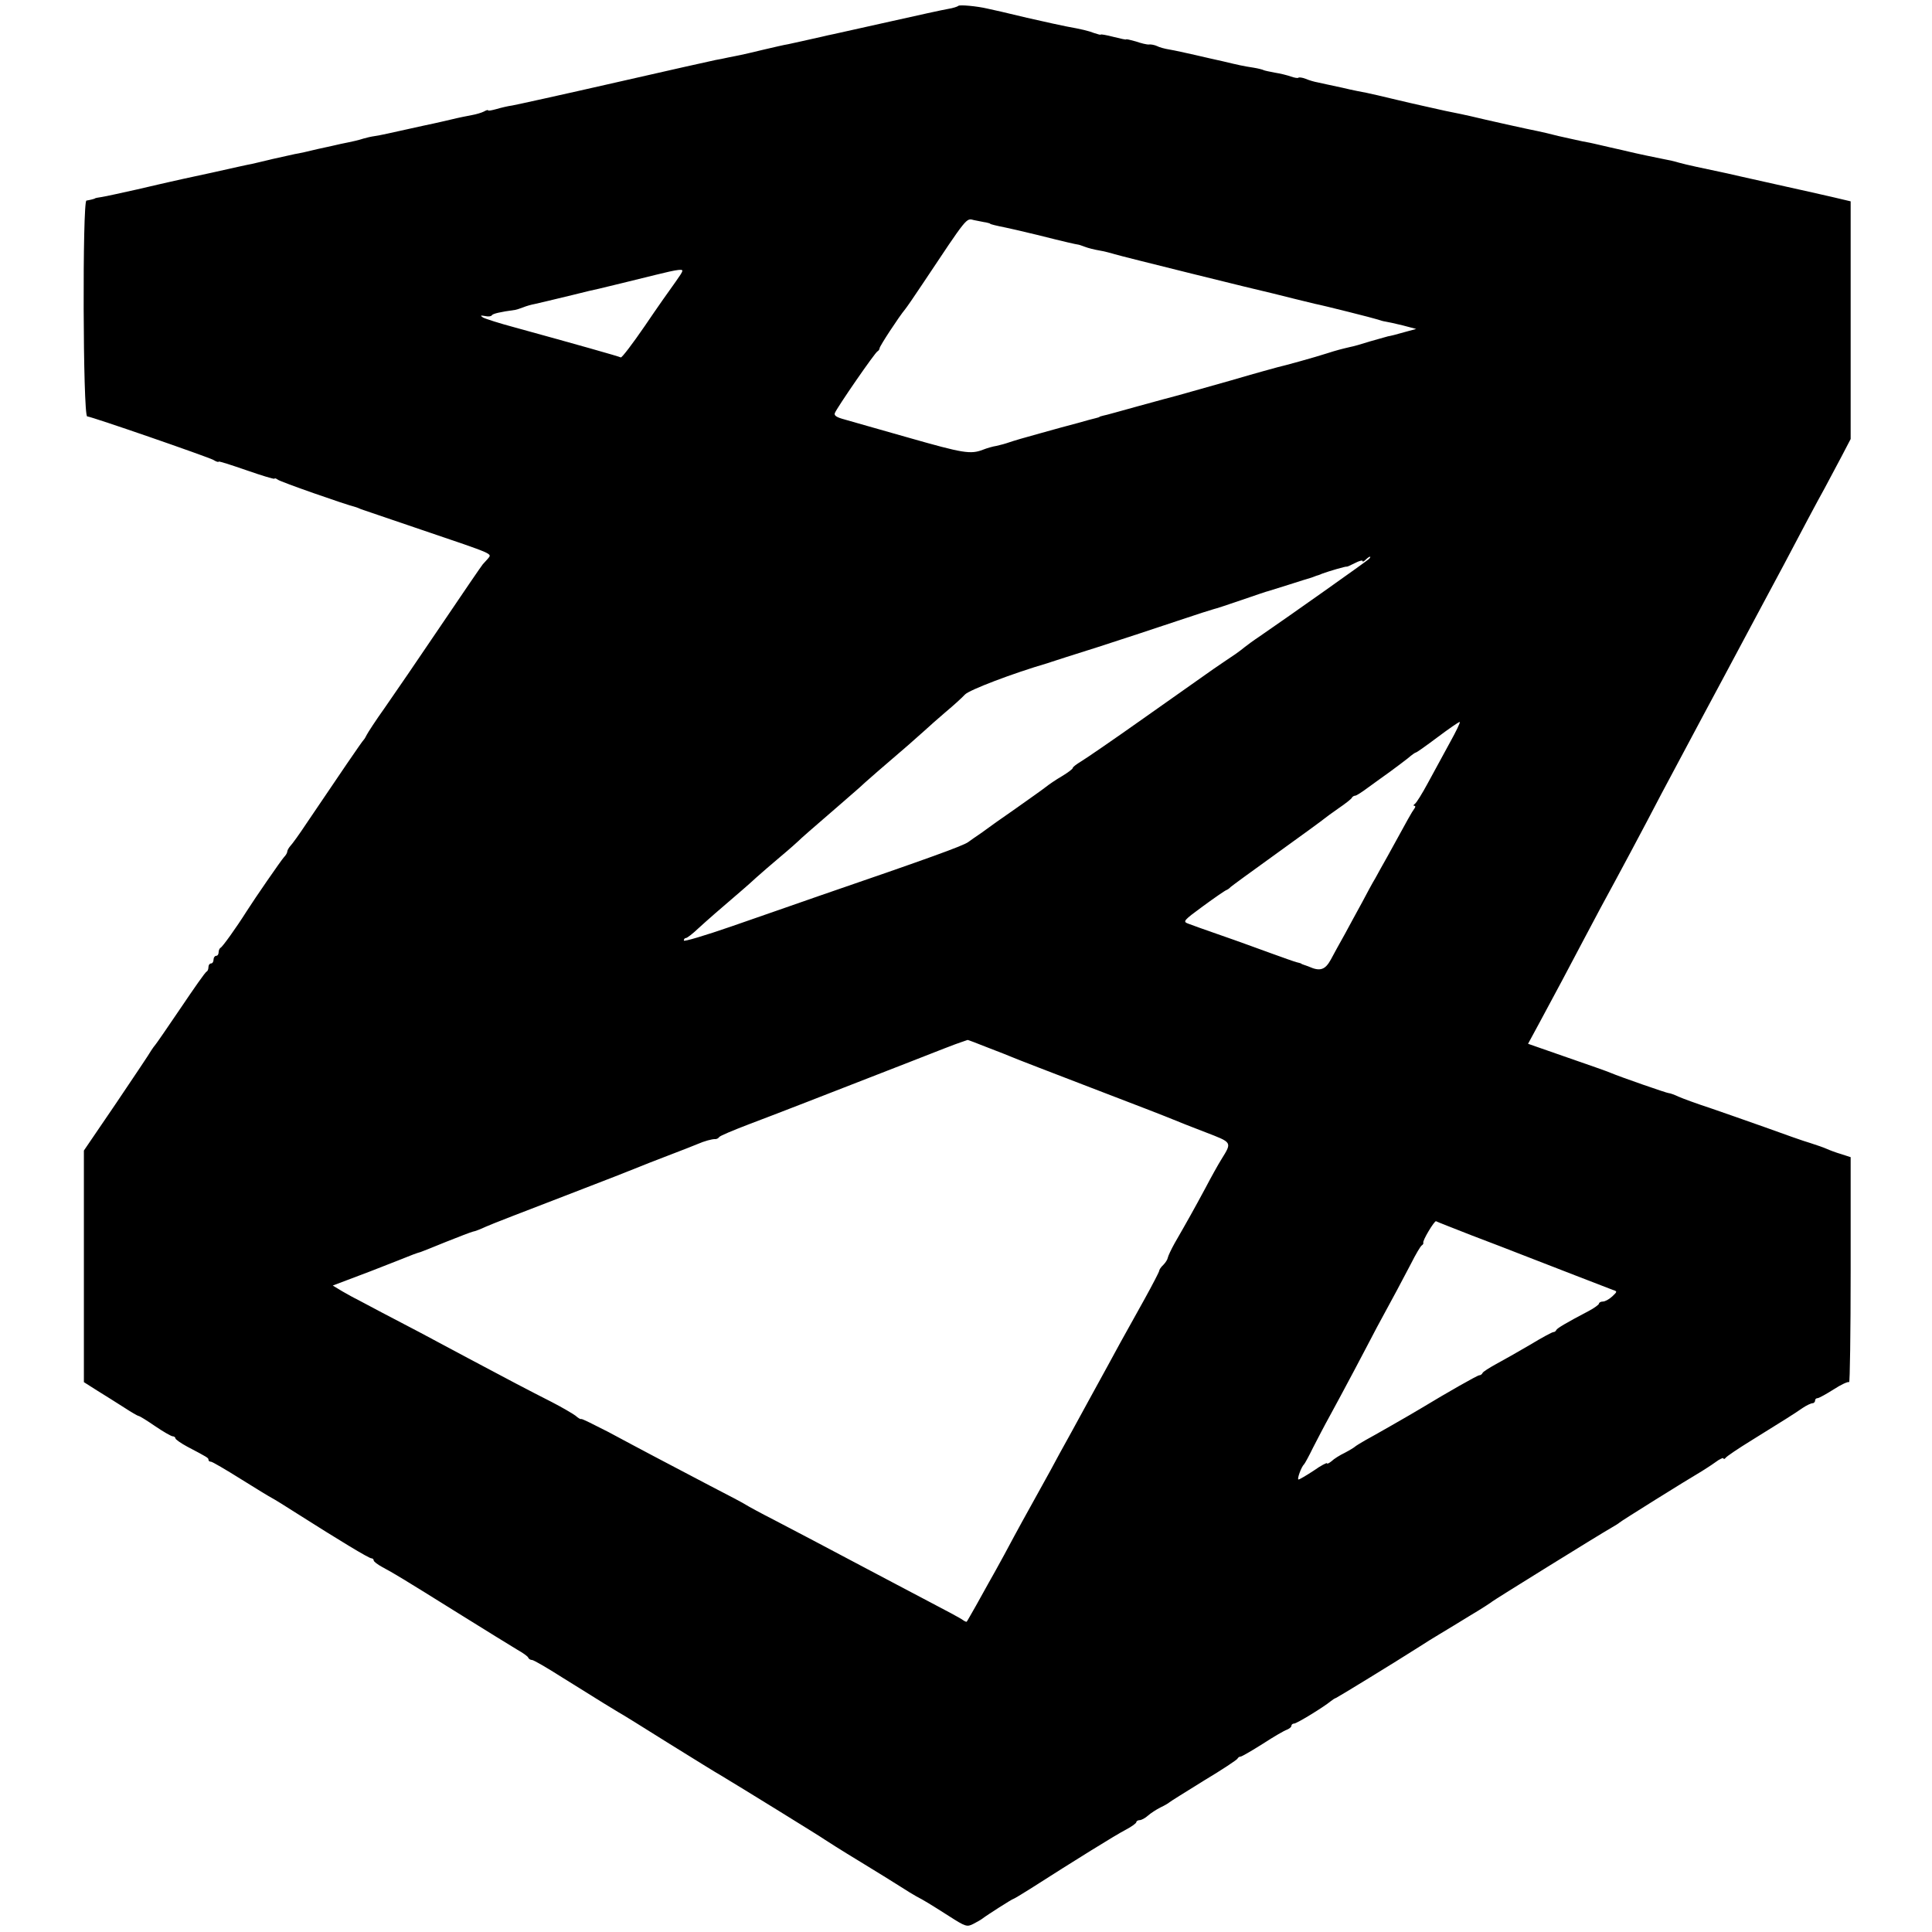
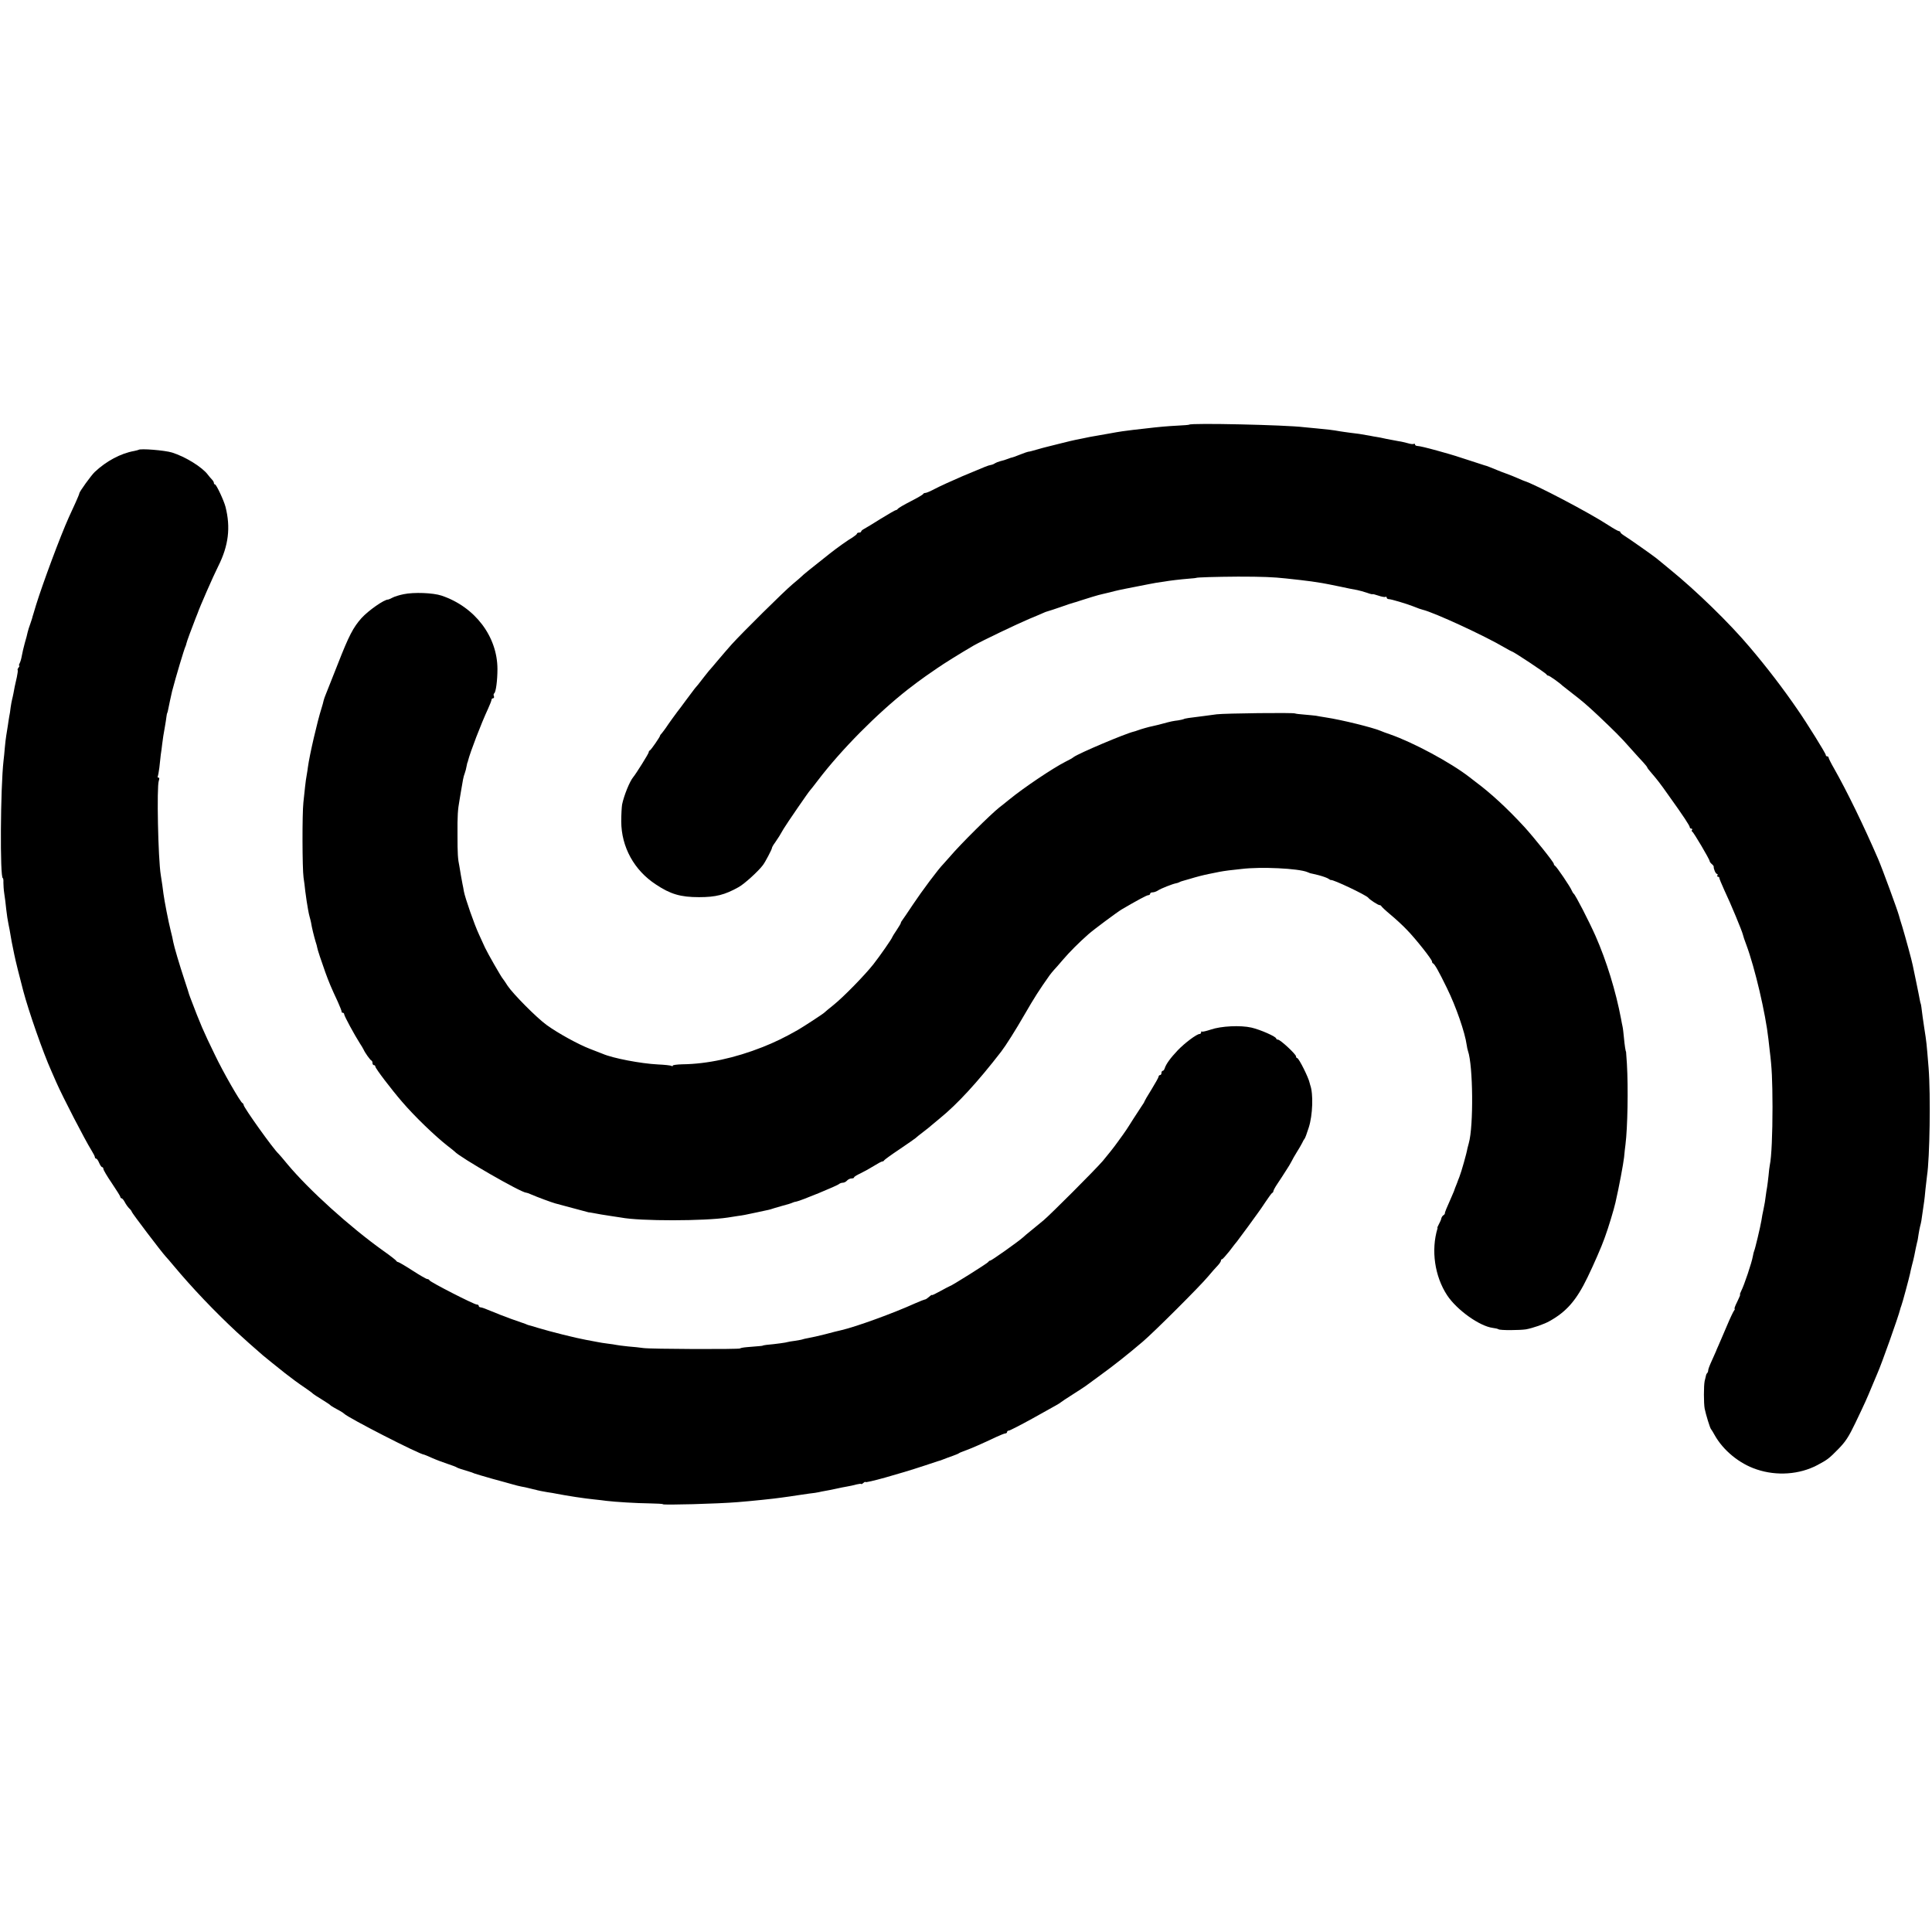
- <svg xmlns="http://www.w3.org/2000/svg" version="1.0" width="760pt" height="760pt" viewBox="0 0 760 760" preserveAspectRatio="xMidYMid meet">
-   <g transform="translate(0,760) scale(0.1,-0.1)" fill="#000000" stroke="none">
-     <path d="M3770 7577 c-3 -3 -21 -9 -40 -12 -19 -3 -123 -26 -230 -50 -107 -24 -206 -46 -220 -49 -14 -3 -34 -7 -45 -10 -56 -13 -113 -25 -135 -30 -14 -2 -56 -12 -95 -21 -38 -9 -79 -19 -90 -21 -11 -2 -33 -7 -50 -10 -16 -4 -39 -8 -50 -10 -11 -2 -189 -42 -395 -89 -206 -47 -388 -87 -405 -90 -16 -2 -45 -9 -62 -14 -18 -5 -33 -8 -33 -5 0 3 -8 0 -17 -5 -10 -5 -31 -11 -48 -14 -16 -3 -52 -10 -80 -17 -27 -6 -59 -14 -70 -16 -11 -2 -60 -13 -110 -24 -49 -11 -103 -23 -119 -25 -15 -2 -36 -7 -46 -10 -18 -6 -39 -11 -89 -21 -12 -3 -53 -12 -90 -20 -36 -9 -77 -18 -91 -20 -14 -3 -54 -12 -90 -20 -36 -9 -72 -17 -80 -19 -8 -1 -80 -17 -160 -35 -80 -17 -152 -33 -160 -35 -8 -2 -67 -15 -130 -30 -63 -14 -126 -28 -140 -30 -14 -2 -26 -4 -27 -6 -4 -2 -20 -6 -33 -8 -16 -2 -14 -847 3 -849 18 -1 471 -158 496 -171 11 -7 21 -10 21 -7 0 3 49 -13 110 -34 60 -21 110 -36 110 -33 0 3 6 1 13 -4 9 -8 266 -98 307 -108 3 -1 12 -4 20 -8 8 -3 114 -39 235 -80 298 -101 280 -94 264 -115 -8 -9 -17 -19 -20 -22 -3 -3 -77 -111 -164 -240 -87 -129 -187 -275 -222 -325 -35 -49 -66 -97 -70 -105 -4 -8 -9 -17 -12 -20 -6 -5 -95 -136 -226 -330 -27 -41 -56 -81 -63 -88 -6 -7 -12 -17 -12 -22 0 -5 -6 -15 -13 -22 -11 -12 -114 -161 -147 -213 -41 -65 -95 -140 -102 -143 -4 -2 -8 -10 -8 -18 0 -8 -4 -14 -10 -14 -5 0 -10 -7 -10 -15 0 -8 -4 -15 -10 -15 -5 0 -10 -6 -10 -14 0 -8 -3 -16 -7 -18 -5 -1 -50 -66 -102 -143 -52 -77 -97 -142 -100 -145 -3 -3 -10 -13 -16 -22 -5 -10 -67 -102 -137 -206 l-128 -188 0 -455 0 -456 52 -33 c29 -18 77 -48 105 -66 29 -19 55 -34 58 -34 4 0 33 -18 65 -40 32 -22 64 -40 69 -40 6 0 11 -4 11 -8 0 -4 21 -19 47 -33 80 -42 83 -44 83 -51 0 -5 4 -8 10 -8 5 0 58 -31 117 -68 59 -37 115 -71 123 -75 8 -4 52 -31 97 -60 167 -106 284 -177 294 -177 5 0 9 -4 9 -8 0 -5 15 -16 33 -26 45 -24 80 -45 298 -181 106 -66 211 -131 233 -144 23 -13 43 -27 44 -32 2 -5 9 -9 15 -9 6 0 58 -30 116 -67 162 -101 204 -127 223 -138 10 -5 97 -59 194 -120 97 -60 193 -120 213 -131 67 -40 396 -243 406 -251 6 -4 65 -42 133 -83 67 -41 142 -87 165 -102 23 -15 51 -32 62 -38 29 -15 52 -29 129 -78 64 -41 70 -43 95 -30 14 7 31 17 36 21 18 14 117 77 121 77 2 0 32 18 67 40 172 110 336 212 375 232 23 12 42 26 42 30 0 4 6 8 13 8 7 0 22 8 33 18 10 9 33 24 49 32 17 8 32 17 35 20 3 3 64 41 135 85 72 43 132 83 133 87 2 4 7 8 12 8 5 0 44 23 87 50 43 28 86 53 96 56 9 4 17 10 17 15 0 5 5 9 11 9 10 0 115 64 144 88 6 5 15 11 21 13 9 4 230 139 327 201 23 15 60 38 82 51 22 13 76 46 120 73 44 26 82 51 85 54 5 5 419 262 470 291 14 8 27 16 30 19 4 5 262 166 325 203 11 7 35 22 53 35 17 13 32 19 32 15 0 -4 4 -3 8 2 4 6 50 37 102 69 126 78 169 105 202 128 15 10 32 18 38 18 5 0 10 5 10 10 0 6 4 10 10 10 5 0 34 16 64 35 29 19 56 31 60 28 3 -4 6 194 6 440 l0 445 -37 12 c-21 6 -47 16 -58 21 -11 5 -40 15 -65 23 -25 7 -103 35 -175 61 -71 25 -170 60 -220 77 -49 16 -104 36 -122 44 -17 8 -34 14 -39 14 -7 0 -189 63 -229 80 -11 5 -88 32 -172 61 l-152 53 46 85 c58 107 120 224 171 321 22 41 53 100 69 130 72 132 164 304 240 450 39 73 128 240 168 315 18 33 51 95 74 138 63 118 115 215 156 292 21 39 58 108 83 155 68 129 126 239 160 300 16 30 46 86 66 124 l36 69 0 468 0 467 -72 17 c-97 22 -92 21 -178 40 -86 19 -81 18 -179 40 -40 9 -78 18 -85 19 -58 12 -137 29 -161 36 -16 5 -43 11 -60 14 -27 5 -116 24 -140 30 -5 1 -37 9 -70 16 -33 8 -62 14 -65 15 -3 1 -23 5 -45 9 -22 5 -65 14 -95 21 -30 8 -66 16 -80 19 -32 6 -208 45 -265 59 -11 3 -56 12 -100 21 -44 10 -127 28 -185 42 -58 14 -114 27 -125 29 -11 2 -54 10 -95 20 -41 9 -85 18 -97 21 -12 2 -33 8 -47 14 -13 5 -26 7 -29 4 -2 -2 -15 0 -29 5 -14 5 -42 12 -62 15 -21 4 -41 8 -45 10 -3 2 -22 7 -41 10 -40 6 -57 10 -120 25 -25 5 -74 17 -110 25 -36 8 -80 18 -99 21 -19 3 -41 9 -50 14 -9 4 -23 7 -31 6 -8 -1 -32 5 -52 12 -21 6 -38 10 -38 8 0 -2 -22 3 -50 10 -27 7 -50 11 -50 9 0 -2 -11 1 -26 6 -23 9 -49 15 -109 26 -11 2 -81 17 -155 34 -74 18 -144 34 -155 36 -42 10 -110 16 -115 11z m109 -852 c9 -2 16 -4 16 -5 0 -2 25 -8 60 -15 11 -2 67 -15 125 -29 115 -29 152 -37 160 -38 3 0 15 -4 28 -9 13 -5 37 -11 55 -14 18 -3 46 -10 62 -15 25 -8 574 -144 625 -155 8 -2 44 -11 80 -20 36 -9 73 -18 82 -20 36 -7 234 -57 248 -62 8 -3 22 -7 30 -8 8 -1 39 -8 68 -15 l53 -14 -48 -13 c-27 -8 -55 -15 -63 -16 -8 -2 -40 -11 -71 -20 -31 -10 -66 -20 -78 -22 -34 -8 -54 -13 -91 -25 -46 -15 -169 -49 -196 -55 -11 -3 -92 -25 -180 -51 -173 -49 -166 -47 -209 -59 -16 -4 -86 -23 -155 -42 -69 -19 -132 -37 -140 -38 -8 -2 -15 -4 -15 -5 0 -1 -7 -3 -15 -5 -8 -2 -40 -10 -70 -19 -30 -8 -98 -26 -150 -41 -52 -14 -106 -30 -120 -35 -14 -5 -36 -11 -50 -14 -14 -2 -38 -9 -53 -15 -49 -19 -78 -14 -292 47 -115 33 -230 65 -253 72 -30 8 -42 15 -38 25 8 21 159 240 168 243 4 2 8 8 8 12 0 8 76 124 101 154 5 6 35 49 66 96 182 273 173 262 205 254 17 -3 38 -8 47 -9z m-1221 -233 c-19 -26 -74 -104 -122 -175 -48 -70 -90 -125 -94 -123 -7 4 -177 52 -417 118 -60 16 -116 34 -125 39 -12 8 -10 9 7 6 13 -3 25 -2 28 3 4 6 32 13 92 21 5 1 18 5 31 10 12 5 33 11 45 13 35 8 56 13 147 35 47 12 94 23 105 25 26 6 144 35 225 55 36 9 75 18 88 19 23 2 23 1 -10 -46z m2727 -1091 c-9 -9 -310 -222 -428 -303 -27 -18 -54 -38 -60 -43 -7 -6 -23 -18 -37 -28 -14 -9 -53 -36 -87 -59 -34 -24 -157 -111 -275 -194 -117 -83 -228 -159 -245 -169 -18 -11 -33 -22 -33 -26 0 -4 -19 -18 -42 -32 -24 -14 -52 -33 -63 -42 -11 -9 -65 -47 -120 -86 -55 -38 -107 -75 -116 -82 -8 -6 -22 -16 -31 -22 -8 -5 -26 -18 -40 -28 -22 -15 -148 -61 -588 -212 -85 -30 -239 -83 -342 -119 -104 -36 -188 -61 -188 -56 0 6 4 10 8 10 5 0 27 17 49 38 35 32 84 75 173 151 14 12 39 34 55 49 17 15 59 52 95 82 36 30 67 58 70 61 5 6 60 54 169 148 29 25 61 53 70 61 14 14 114 101 195 170 16 14 44 39 62 55 18 17 56 50 85 75 30 25 63 55 75 68 17 18 187 83 324 123 3 1 10 3 15 5 6 2 89 29 185 59 96 31 236 77 310 102 74 25 140 46 145 47 6 1 55 17 110 36 55 19 102 35 105 35 3 1 39 12 80 25 41 13 78 25 83 26 4 1 9 3 12 4 3 1 8 3 13 5 4 1 14 4 22 8 27 10 95 30 98 28 1 -1 16 6 32 14 17 9 30 12 30 8 0 -4 5 -2 12 5 7 7 14 12 17 12 3 0 1 -4 -4 -9z m318 -723 c-25 -46 -64 -117 -86 -158 -22 -41 -45 -78 -51 -82 -6 -4 -7 -8 -2 -8 5 0 4 -6 -1 -12 -9 -12 -23 -37 -104 -185 -18 -32 -40 -71 -49 -88 -10 -16 -33 -59 -52 -95 -20 -36 -50 -92 -68 -125 -19 -33 -43 -78 -55 -100 -22 -40 -42 -47 -85 -28 -8 3 -18 7 -22 8 -5 2 -9 3 -10 5 -2 1 -10 3 -18 5 -8 2 -53 18 -100 35 -47 17 -134 49 -195 70 -60 21 -120 42 -132 47 -21 8 -16 13 59 68 45 33 87 62 93 64 5 2 12 7 15 11 3 3 86 64 185 135 99 71 182 132 185 135 3 3 28 21 55 40 28 19 52 38 53 42 2 4 8 8 13 8 5 0 28 15 52 33 24 17 63 46 86 62 23 17 54 40 69 52 15 13 29 23 32 23 3 0 41 27 85 60 44 33 83 60 87 60 4 0 -14 -37 -39 -82z m-1817 -1199 c44 -17 88 -34 99 -39 11 -5 151 -59 310 -120 160 -61 304 -117 320 -124 17 -7 74 -30 127 -50 106 -41 105 -38 63 -106 -12 -19 -41 -71 -64 -115 -43 -80 -71 -130 -120 -215 -14 -25 -26 -51 -27 -57 -1 -7 -9 -20 -18 -29 -9 -8 -16 -19 -16 -23 0 -4 -26 -54 -58 -112 -32 -57 -74 -133 -94 -169 -19 -36 -75 -137 -123 -225 -48 -88 -101 -185 -118 -215 -16 -30 -50 -93 -76 -139 -56 -101 -84 -151 -140 -256 -24 -44 -51 -93 -61 -110 -9 -16 -32 -57 -50 -90 -19 -33 -35 -62 -37 -64 -1 -2 -8 1 -15 6 -7 6 -69 39 -138 75 -69 36 -174 92 -235 124 -190 101 -267 141 -370 195 -55 28 -104 55 -110 59 -5 4 -71 39 -145 77 -74 39 -171 90 -215 113 -44 23 -126 67 -182 97 -57 29 -104 53 -107 51 -2 -2 -12 4 -22 13 -11 8 -53 33 -94 54 -87 44 -182 94 -330 173 -58 31 -144 77 -191 102 -90 47 -218 114 -247 130 -9 4 -34 18 -55 30 l-38 23 148 56 c81 32 157 61 168 66 11 4 25 9 30 10 6 2 51 20 100 40 50 20 97 38 105 40 8 1 31 10 50 19 19 9 159 63 310 121 151 58 284 110 295 115 11 5 63 25 115 45 52 20 104 40 115 45 25 11 57 20 69 19 5 0 12 3 15 8 3 5 56 27 116 50 106 40 276 106 640 248 94 37 181 71 195 75 14 5 26 9 26 9 1 1 37 -13 80 -30z m1904 -739 c74 -28 162 -62 195 -75 99 -39 339 -131 359 -139 19 -6 18 -7 -2 -26 -12 -11 -28 -20 -37 -20 -8 0 -15 -4 -15 -8 0 -4 -19 -18 -42 -30 -84 -44 -123 -67 -126 -74 -2 -5 -7 -8 -11 -8 -5 0 -46 -22 -92 -50 -46 -27 -106 -61 -134 -76 -27 -15 -51 -30 -53 -35 -2 -5 -8 -9 -13 -9 -7 0 -125 -67 -229 -130 -43 -26 -190 -110 -220 -126 -19 -11 -37 -22 -40 -25 -3 -3 -21 -14 -40 -24 -19 -9 -43 -24 -52 -33 -10 -8 -18 -12 -18 -8 0 3 -24 -9 -52 -29 -29 -19 -56 -35 -60 -35 -7 0 11 50 22 60 3 3 19 32 35 65 17 33 46 89 66 125 20 36 62 115 94 175 32 61 73 138 91 173 65 119 101 187 135 252 18 36 37 68 42 71 5 3 7 8 6 10 -5 7 44 88 50 85 3 -2 67 -27 141 -56z" />
+ <svg xmlns="http://www.w3.org/2000/svg" version="1.0" width="1364pt" height="1364pt" viewBox="0 0 1364 1364" preserveAspectRatio="xMidYMid meet">
+   <g transform="translate(0,1364) scale(0.1,-0.1)" fill="#000000" stroke="none">
+     <path d="M8396 10642 c-2 -2 -40 -5 -83 -7 -73 -4 -124 -8 -233 -21 -25 -3 -61 -7 -80 -9 -45 -5 -102 -13 -165 -25 -27 -5 -66 -12 -85 -15 -37 -6 -69 -12 -110 -21 -14 -3 -34 -7 -45 -9 -11 -2 -58 -13 -105 -25 -47 -12 -92 -23 -100 -25 -8 -2 -40 -10 -70 -19 -30 -9 -57 -16 -60 -15 -3 0 -30 -9 -60 -21 -30 -12 -55 -21 -55 -20 0 1 -13 -3 -28 -9 -15 -6 -40 -14 -55 -17 -15 -4 -32 -11 -38 -15 -6 -5 -19 -10 -30 -12 -23 -5 -20 -4 -199 -79 -77 -33 -164 -73 -194 -89 -30 -16 -60 -29 -67 -29 -7 0 -14 -3 -16 -7 -1 -5 -41 -28 -88 -52 -47 -24 -88 -48 -91 -53 -3 -5 -9 -9 -13 -9 -3 1 -52 -27 -107 -61 -55 -35 -109 -67 -120 -73 -10 -5 -19 -13 -19 -17 0 -5 -7 -8 -15 -8 -8 0 -15 -4 -15 -8 0 -4 -15 -16 -32 -27 -29 -16 -110 -74 -158 -112 -137 -108 -196 -156 -200 -162 -3 -3 -32 -29 -65 -56 -61 -51 -357 -344 -430 -425 -22 -25 -65 -74 -95 -110 -30 -36 -59 -70 -65 -76 -5 -6 -21 -26 -35 -44 -14 -18 -33 -42 -42 -54 -10 -11 -21 -25 -26 -31 -4 -5 -31 -41 -60 -80 -28 -38 -55 -75 -60 -80 -10 -13 -61 -83 -82 -115 -8 -12 -21 -28 -27 -36 -7 -7 -13 -15 -13 -18 0 -8 -64 -101 -72 -104 -5 -2 -8 -8 -8 -13 0 -9 -89 -151 -109 -175 -26 -31 -66 -131 -79 -194 -3 -19 -6 -73 -6 -120 1 -180 91 -344 244 -444 103 -69 175 -90 305 -90 118 0 182 16 280 71 40 22 139 112 171 155 17 22 64 112 64 121 0 5 10 23 23 40 24 35 33 49 59 95 20 34 178 264 187 272 3 3 28 34 55 70 165 217 419 473 636 643 38 30 98 74 125 93 16 11 53 36 81 56 44 31 166 107 259 161 58 33 311 154 390 187 44 18 88 37 99 42 10 5 26 11 35 13 9 2 50 16 91 30 41 15 82 28 90 30 8 2 29 8 45 14 42 14 137 43 155 46 8 2 33 8 55 13 22 6 51 13 65 16 14 3 72 15 130 26 58 12 119 23 135 26 17 2 41 6 55 8 31 6 115 16 178 21 26 2 47 4 47 5 0 4 141 8 295 9 171 0 249 -3 340 -13 25 -3 70 -8 100 -11 30 -4 66 -8 80 -10 61 -9 97 -15 120 -20 44 -9 124 -25 150 -31 14 -3 38 -7 53 -10 16 -3 46 -12 68 -19 21 -8 39 -12 39 -10 0 2 18 -2 41 -10 23 -8 45 -12 50 -9 5 3 9 0 9 -5 0 -6 7 -11 16 -11 15 0 120 -31 169 -50 37 -15 60 -23 70 -25 80 -19 438 -184 578 -267 26 -15 50 -28 52 -28 10 0 240 -153 243 -161 2 -5 8 -9 13 -9 8 0 80 -51 99 -70 3 -3 34 -27 70 -55 69 -53 103 -82 181 -155 119 -113 159 -152 224 -226 39 -43 82 -92 98 -108 15 -16 27 -32 27 -35 0 -3 14 -21 30 -39 38 -44 61 -73 120 -157 106 -148 150 -215 150 -226 0 -5 5 -9 11 -9 5 0 8 -4 5 -9 -4 -5 -3 -11 2 -13 9 -4 122 -195 122 -207 0 -5 7 -14 15 -21 8 -6 14 -15 14 -18 -2 -16 14 -52 23 -52 5 0 6 -4 3 -10 -3 -5 -1 -10 4 -10 6 0 10 -3 9 -7 0 -5 16 -44 36 -88 44 -92 126 -290 131 -314 2 -9 12 -41 24 -71 61 -164 136 -485 156 -665 2 -16 6 -52 9 -80 16 -127 19 -205 20 -400 0 -190 -7 -355 -19 -410 -2 -11 -7 -45 -9 -75 -3 -30 -8 -66 -10 -80 -3 -14 -7 -43 -10 -65 -2 -22 -9 -62 -15 -90 -6 -27 -13 -63 -15 -80 -7 -44 -46 -207 -51 -215 -2 -4 -7 -22 -10 -40 -7 -43 -62 -206 -81 -242 -8 -16 -12 -28 -9 -28 3 0 -6 -22 -20 -50 -14 -27 -22 -50 -19 -50 4 0 2 -6 -3 -12 -6 -7 -30 -58 -53 -113 -23 -55 -50 -116 -58 -135 -9 -19 -16 -37 -17 -40 -1 -3 -14 -31 -28 -63 -15 -32 -27 -63 -27 -71 0 -7 -3 -16 -7 -20 -4 -3 -8 -12 -9 -19 -2 -7 -5 -23 -9 -37 -7 -33 -7 -157 0 -195 8 -40 38 -139 45 -145 3 -3 14 -21 25 -41 60 -108 175 -203 297 -243 142 -48 303 -36 428 30 73 39 82 46 148 113 52 53 74 87 121 185 68 142 80 169 116 256 15 36 33 79 40 95 28 62 147 397 160 450 1 6 5 17 8 25 7 16 56 199 62 228 1 9 8 35 13 57 6 22 14 54 17 70 3 17 8 41 11 55 3 14 7 32 9 40 3 8 7 33 10 55 4 22 8 48 11 57 3 10 7 28 9 40 3 22 16 107 20 138 1 8 6 47 9 85 4 39 9 81 11 95 19 121 26 571 11 760 -15 184 -14 176 -31 285 -6 37 -16 111 -20 145 -2 14 -4 25 -5 25 -1 0 -3 11 -6 25 -2 14 -14 70 -25 125 -12 55 -23 109 -25 120 -5 29 -52 200 -73 270 -11 33 -21 69 -24 80 -11 41 -117 330 -147 400 -103 238 -220 478 -310 637 -22 38 -40 74 -40 79 0 5 -4 9 -10 9 -5 0 -10 4 -10 10 0 11 -131 222 -199 320 -103 150 -214 295 -336 439 -143 170 -378 399 -565 551 -21 17 -49 40 -62 51 -13 10 -27 22 -33 27 -27 22 -201 144 -226 159 -16 10 -29 21 -29 25 0 4 -5 8 -10 8 -6 0 -41 20 -78 44 -133 87 -514 287 -592 311 -3 1 -23 9 -45 19 -22 10 -58 24 -80 32 -22 8 -49 18 -60 23 -26 11 -88 36 -95 36 -3 1 -57 18 -120 39 -63 21 -122 39 -130 41 -8 2 -47 13 -85 24 -73 20 -121 32 -142 33 -7 1 -13 5 -13 10 0 5 -4 7 -9 4 -4 -3 -23 -1 -42 5 -19 5 -47 12 -64 14 -16 3 -55 10 -85 16 -30 7 -62 13 -70 14 -8 1 -31 5 -50 9 -60 11 -93 16 -140 21 -25 3 -56 8 -70 10 -42 8 -102 15 -160 20 -30 3 -72 7 -94 9 -126 16 -798 31 -810 18z" />
+     <path d="M978 10464 c-2 -1 -16 -5 -31 -8 -95 -17 -196 -71 -278 -148 -26 -25 -109 -140 -109 -151 0 -4 -11 -31 -25 -62 -14 -30 -36 -79 -49 -107 -62 -138 -183 -464 -231 -618 -9 -30 -19 -62 -21 -70 -3 -8 -5 -16 -5 -17 0 -2 -6 -21 -14 -44 -9 -23 -17 -51 -20 -63 -2 -12 -11 -46 -20 -76 -8 -30 -18 -71 -21 -90 -3 -19 -10 -43 -15 -52 -5 -10 -7 -18 -3 -18 3 0 1 -6 -5 -13 -6 -8 -9 -16 -6 -18 2 -3 -1 -25 -6 -49 -14 -61 -18 -80 -24 -115 -3 -16 -8 -37 -10 -45 -2 -8 -7 -33 -10 -55 -2 -22 -7 -51 -10 -65 -2 -13 -7 -42 -10 -65 -4 -22 -8 -53 -11 -69 -3 -16 -7 -54 -10 -85 -2 -31 -7 -72 -9 -91 -22 -192 -26 -830 -5 -830 3 0 5 -14 4 -31 0 -16 2 -51 6 -77 4 -26 11 -76 14 -112 4 -36 11 -83 16 -105 5 -22 11 -56 14 -75 6 -36 7 -44 27 -140 9 -44 35 -149 63 -255 39 -147 140 -436 198 -565 11 -25 27 -61 35 -80 46 -105 203 -408 249 -482 13 -21 24 -42 24 -48 0 -5 4 -10 9 -10 5 0 14 -13 21 -30 7 -16 16 -30 21 -30 5 0 9 -6 9 -13 0 -7 27 -53 60 -101 33 -49 60 -92 60 -97 0 -5 4 -9 8 -9 5 0 15 -12 23 -27 8 -16 22 -35 31 -44 10 -9 18 -20 18 -24 0 -7 210 -284 239 -315 9 -9 34 -39 56 -65 130 -156 289 -323 447 -470 67 -61 100 -91 183 -163 18 -15 114 -93 155 -125 43 -34 100 -76 145 -106 28 -19 52 -37 55 -41 3 -3 30 -21 60 -39 30 -19 57 -36 60 -40 3 -3 15 -12 27 -18 13 -7 33 -19 45 -25 13 -7 25 -16 28 -19 26 -28 535 -289 565 -289 2 0 28 -11 57 -24 29 -13 78 -31 108 -41 30 -10 60 -21 65 -25 8 -5 26 -11 105 -35 3 -1 12 -5 20 -8 8 -3 65 -20 125 -37 61 -16 126 -35 145 -40 19 -6 46 -12 60 -15 14 -2 41 -8 60 -13 19 -5 38 -9 43 -10 4 -1 8 -2 10 -3 10 -3 38 -8 72 -14 22 -3 51 -8 65 -11 71 -14 201 -34 265 -40 28 -3 66 -7 85 -10 66 -8 215 -17 307 -18 51 -1 93 -3 93 -6 0 -7 387 3 530 15 90 7 263 25 301 31 15 2 44 6 65 9 22 3 48 7 60 9 12 2 45 7 75 11 30 3 61 8 69 10 8 2 31 7 50 10 19 3 53 10 75 15 22 5 56 12 75 15 19 3 50 10 68 15 17 4 32 6 32 3 0 -3 7 0 15 7 8 7 15 10 15 7 0 -10 240 57 415 115 50 17 95 31 100 33 6 1 21 6 35 12 14 6 43 16 65 24 22 8 42 16 45 19 3 3 23 11 45 19 40 14 124 51 221 97 28 13 56 24 62 24 7 0 12 5 12 10 0 6 6 10 13 10 6 0 80 38 162 83 188 104 199 111 205 117 3 3 39 27 80 53 41 26 84 54 95 62 11 8 58 43 105 77 86 62 194 147 297 235 76 64 407 394 463 462 25 30 55 64 68 77 12 13 22 28 22 34 0 5 3 10 8 10 4 0 27 26 52 57 24 32 48 63 53 68 5 6 40 53 78 105 38 52 72 100 76 105 5 6 26 37 48 70 22 33 43 62 47 63 5 2 8 8 8 12 0 5 11 26 25 47 14 21 30 45 35 53 5 8 20 31 32 50 13 19 29 46 36 60 7 14 23 43 37 65 14 22 31 51 38 65 6 14 14 27 17 30 4 3 17 39 30 80 28 87 33 239 10 300 -1 3 -3 10 -4 15 -7 36 -76 175 -88 175 -4 0 -8 5 -8 12 0 15 -111 118 -127 118 -7 0 -13 4 -13 8 0 13 -110 62 -174 77 -79 18 -216 11 -288 -14 -31 -10 -59 -17 -62 -14 -3 4 -6 1 -6 -5 0 -7 -5 -12 -11 -12 -20 0 -104 -63 -154 -115 -51 -54 -82 -96 -92 -127 -3 -10 -9 -18 -14 -18 -5 0 -9 -7 -9 -15 0 -8 -4 -15 -10 -15 -5 0 -10 -5 -10 -10 0 -6 -23 -47 -50 -91 -28 -44 -50 -83 -50 -85 0 -3 -8 -17 -19 -32 -10 -15 -37 -56 -60 -92 -48 -76 -47 -76 -109 -161 -26 -37 -74 -97 -106 -135 -57 -66 -368 -377 -418 -419 -13 -11 -49 -40 -79 -65 -30 -24 -61 -50 -69 -58 -34 -30 -220 -162 -229 -162 -5 0 -11 -4 -13 -9 -3 -8 -263 -171 -272 -171 -2 0 -32 -16 -65 -34 -34 -19 -61 -32 -61 -29 0 3 -9 -2 -21 -13 -12 -10 -24 -19 -28 -18 -3 0 -35 -12 -71 -28 -152 -69 -416 -165 -520 -189 -19 -4 -71 -17 -115 -29 -44 -11 -96 -23 -115 -26 -19 -3 -38 -8 -41 -9 -3 -2 -28 -7 -55 -11 -27 -3 -51 -8 -54 -9 -5 -3 -82 -14 -150 -20 -14 -2 -25 -4 -25 -5 0 -2 -15 -3 -113 -11 -24 -2 -45 -6 -47 -9 -4 -7 -637 -5 -685 3 -19 3 -66 8 -105 11 -38 4 -77 9 -85 11 -8 2 -35 6 -60 9 -25 3 -56 8 -70 11 -14 3 -52 10 -85 16 -67 12 -248 57 -340 85 -33 10 -62 19 -65 19 -3 1 -12 4 -20 8 -8 3 -53 19 -100 35 -47 17 -111 42 -144 56 -32 14 -65 26 -72 26 -8 0 -14 5 -14 10 0 6 -6 10 -14 10 -19 0 -330 159 -334 171 -2 5 -9 9 -16 9 -6 0 -53 27 -104 60 -51 33 -97 60 -102 60 -4 0 -10 4 -12 8 -1 4 -43 37 -93 72 -235 168 -522 427 -675 610 -29 36 -59 70 -64 75 -38 35 -246 327 -246 344 0 5 -4 11 -8 13 -14 5 -138 221 -195 341 -83 171 -100 210 -173 402 -4 11 -8 22 -9 25 0 3 -15 48 -32 100 -37 112 -73 234 -80 270 -2 14 -10 50 -18 80 -16 63 -44 208 -51 260 -4 36 -10 75 -19 133 -19 117 -29 624 -14 664 5 15 5 23 -2 23 -6 0 -8 4 -5 8 2 4 7 32 11 62 3 30 8 71 10 91 3 20 8 54 10 75 5 42 9 67 20 128 4 21 8 50 10 65 2 14 4 26 5 26 1 0 3 7 5 15 3 18 28 133 30 140 27 104 87 303 94 315 3 6 6 16 7 22 2 12 38 109 65 178 7 17 13 32 14 35 13 40 112 266 145 331 74 147 89 275 52 421 -12 46 -65 158 -74 158 -5 0 -8 5 -8 11 0 6 -7 17 -15 25 -8 8 -20 23 -27 32 -40 54 -158 127 -253 157 -51 16 -226 30 -237 19z" />
+     <path d="M2850 9445 c-30 -6 -66 -17 -80 -25 -14 -7 -27 -13 -30 -13 -26 2 -139 -77 -188 -131 -58 -65 -89 -124 -167 -324 -43 -108 -82 -206 -86 -217 -5 -11 -11 -29 -14 -40 -2 -11 -9 -36 -15 -55 -29 -90 -85 -332 -96 -415 -1 -11 -5 -35 -8 -53 -4 -19 -9 -57 -12 -85 -3 -29 -8 -79 -12 -112 -9 -80 -8 -467 1 -530 4 -27 10 -70 12 -95 3 -25 8 -57 10 -72 3 -16 7 -43 10 -60 3 -18 8 -41 11 -51 3 -11 8 -29 10 -40 5 -34 21 -98 32 -135 6 -18 11 -36 11 -40 1 -12 31 -102 58 -177 26 -71 39 -103 89 -210 15 -33 26 -63 26 -67 -1 -5 2 -8 8 -8 5 0 10 -5 10 -11 0 -12 73 -146 110 -204 11 -16 23 -37 27 -45 10 -23 47 -75 56 -78 4 -2 7 -10 7 -18 0 -8 5 -14 10 -14 6 0 10 -5 10 -10 0 -13 113 -161 189 -249 90 -105 233 -242 321 -311 25 -19 47 -37 50 -40 33 -39 469 -290 504 -290 4 0 22 -6 39 -14 36 -16 144 -56 167 -62 8 -2 63 -17 123 -33 59 -16 110 -30 112 -30 3 0 18 -2 33 -5 34 -7 72 -13 131 -22 25 -4 55 -8 66 -10 135 -26 589 -25 753 0 18 3 50 8 70 11 38 5 49 7 137 26 28 6 57 12 65 14 8 1 22 5 30 7 8 3 44 14 80 24 36 9 70 20 75 23 6 3 18 7 28 8 26 4 290 112 301 124 6 5 18 9 27 9 9 0 22 7 29 15 7 8 21 15 31 15 11 0 19 3 19 8 0 4 19 16 43 27 23 11 65 34 94 52 29 18 56 33 62 33 5 0 11 3 13 8 2 4 50 39 107 77 58 39 109 75 115 80 6 6 31 26 56 45 25 19 50 39 56 45 6 5 33 28 60 50 123 100 265 254 432 470 33 43 102 152 167 265 67 116 102 171 175 274 8 11 22 28 30 37 8 8 38 42 65 74 47 55 112 120 180 180 35 31 200 154 235 175 106 62 176 100 187 100 7 0 13 5 13 10 0 6 8 10 18 10 10 0 26 6 37 13 20 14 105 47 128 51 6 1 17 4 22 7 6 4 24 10 40 14 17 5 32 9 35 10 49 15 96 27 136 35 27 5 60 12 74 15 14 3 43 7 65 10 22 2 63 7 90 10 136 17 403 4 465 -22 8 -3 17 -7 20 -8 3 0 30 -7 60 -14 30 -8 61 -19 69 -25 8 -6 16 -10 17 -9 13 6 249 -106 264 -125 9 -13 69 -52 79 -52 5 0 11 -3 13 -7 2 -5 32 -33 68 -63 36 -30 87 -77 113 -105 61 -62 177 -209 177 -223 0 -6 3 -12 8 -14 11 -5 39 -54 97 -173 65 -132 128 -315 140 -403 2 -15 6 -34 9 -42 36 -102 40 -530 6 -650 -5 -17 -9 -34 -10 -38 -5 -33 -43 -167 -57 -202 -3 -8 -7 -17 -8 -20 -1 -3 -5 -13 -8 -22 -4 -10 -10 -26 -14 -35 -3 -10 -7 -20 -8 -23 -1 -3 -9 -22 -18 -42 -35 -78 -47 -108 -46 -114 0 -4 -4 -10 -11 -14 -6 -4 -12 -13 -14 -21 -1 -8 -8 -25 -16 -39 -7 -14 -13 -26 -12 -27 1 -2 2 -4 1 -5 -47 -155 -20 -339 68 -473 69 -104 229 -218 322 -230 17 -2 35 -6 41 -10 12 -8 152 -7 195 0 47 9 127 36 165 58 119 66 190 147 268 309 43 88 101 222 117 268 1 3 5 14 9 25 18 48 61 188 71 234 26 113 56 275 61 320 3 31 7 72 10 91 15 119 20 398 10 570 -3 47 -6 85 -6 85 -3 0 -10 44 -15 99 -3 32 -7 68 -10 80 -3 11 -7 35 -10 51 -37 197 -103 411 -180 586 -48 108 -142 290 -154 299 -4 3 -10 13 -14 22 -9 25 -109 172 -119 176 -4 2 -8 8 -8 13 0 12 -139 185 -208 261 -119 129 -234 236 -347 320 -5 4 -23 18 -40 31 -134 104 -397 245 -560 302 -27 9 -59 21 -70 26 -55 23 -272 77 -385 94 -25 4 -56 9 -70 12 -14 2 -51 5 -82 8 -31 2 -61 6 -65 8 -11 7 -495 1 -553 -6 -25 -3 -65 -9 -90 -12 -107 -13 -135 -17 -143 -22 -4 -2 -22 -6 -40 -9 -34 -4 -50 -7 -112 -24 -22 -6 -51 -13 -65 -16 -27 -5 -86 -22 -110 -31 -8 -3 -19 -7 -25 -8 -60 -14 -391 -154 -425 -180 -8 -7 -35 -22 -60 -34 -88 -45 -291 -181 -395 -266 -27 -22 -58 -47 -69 -55 -62 -49 -275 -260 -347 -345 -19 -21 -41 -46 -49 -55 -35 -35 -152 -192 -214 -285 -36 -55 -71 -105 -76 -112 -6 -7 -10 -15 -10 -19 0 -3 -13 -26 -30 -51 -16 -24 -30 -46 -30 -48 0 -8 -89 -136 -134 -193 -60 -76 -211 -231 -281 -287 -33 -26 -62 -51 -65 -54 -7 -8 -145 -98 -188 -123 -95 -54 -164 -87 -247 -120 -197 -78 -393 -120 -567 -122 -38 -1 -68 -5 -68 -9 0 -5 -4 -6 -10 -2 -5 3 -48 8 -95 10 -121 6 -319 44 -390 75 -11 4 -51 20 -90 35 -81 31 -225 110 -305 168 -72 52 -238 220 -276 277 -16 25 -31 47 -34 50 -10 10 -108 181 -126 220 -6 14 -25 55 -42 92 -33 70 -98 257 -107 305 -2 15 -7 39 -10 53 -3 14 -8 41 -11 60 -3 19 -8 46 -10 60 -12 57 -14 92 -14 225 -1 139 2 178 14 245 3 19 8 46 10 60 13 79 18 108 27 130 5 14 11 36 13 50 3 14 5 26 7 28 1 1 2 5 3 10 17 66 92 261 142 369 13 28 24 57 24 62 0 6 5 11 11 11 6 0 9 7 6 15 -4 8 -2 17 2 20 12 7 23 92 23 171 0 230 -159 440 -395 519 -60 20 -195 25 -267 10z" />
  </g>
</svg>
